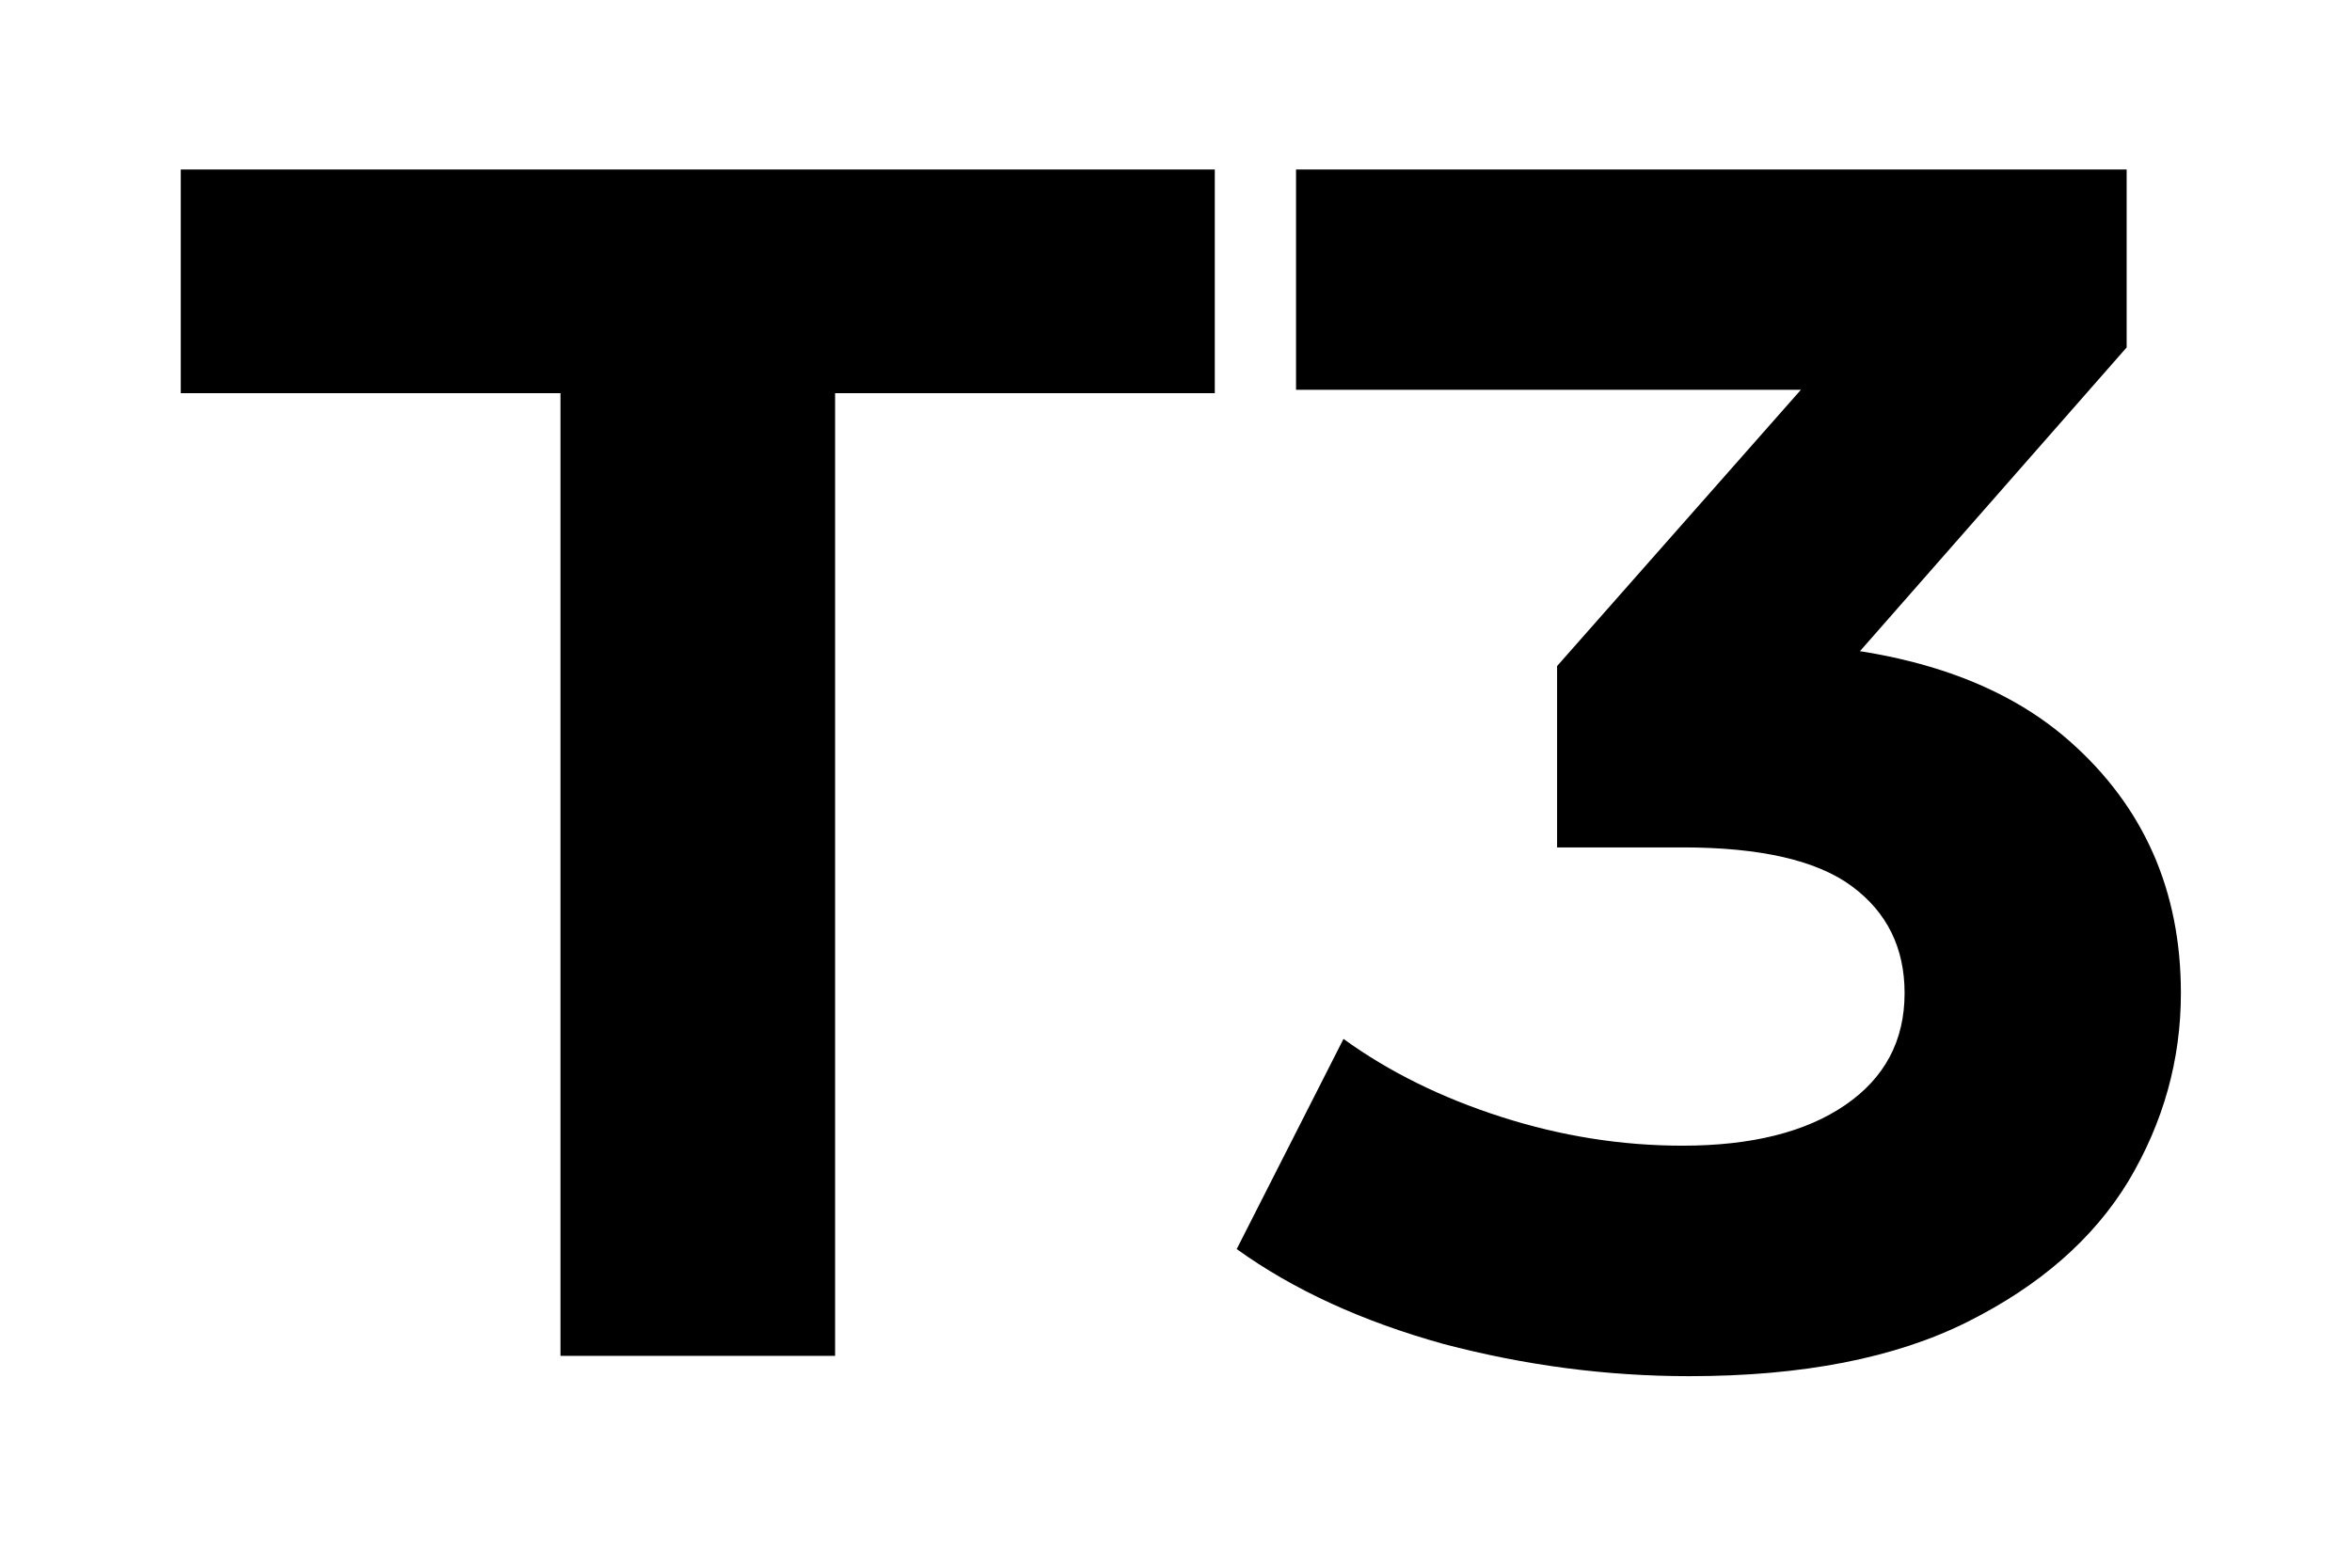
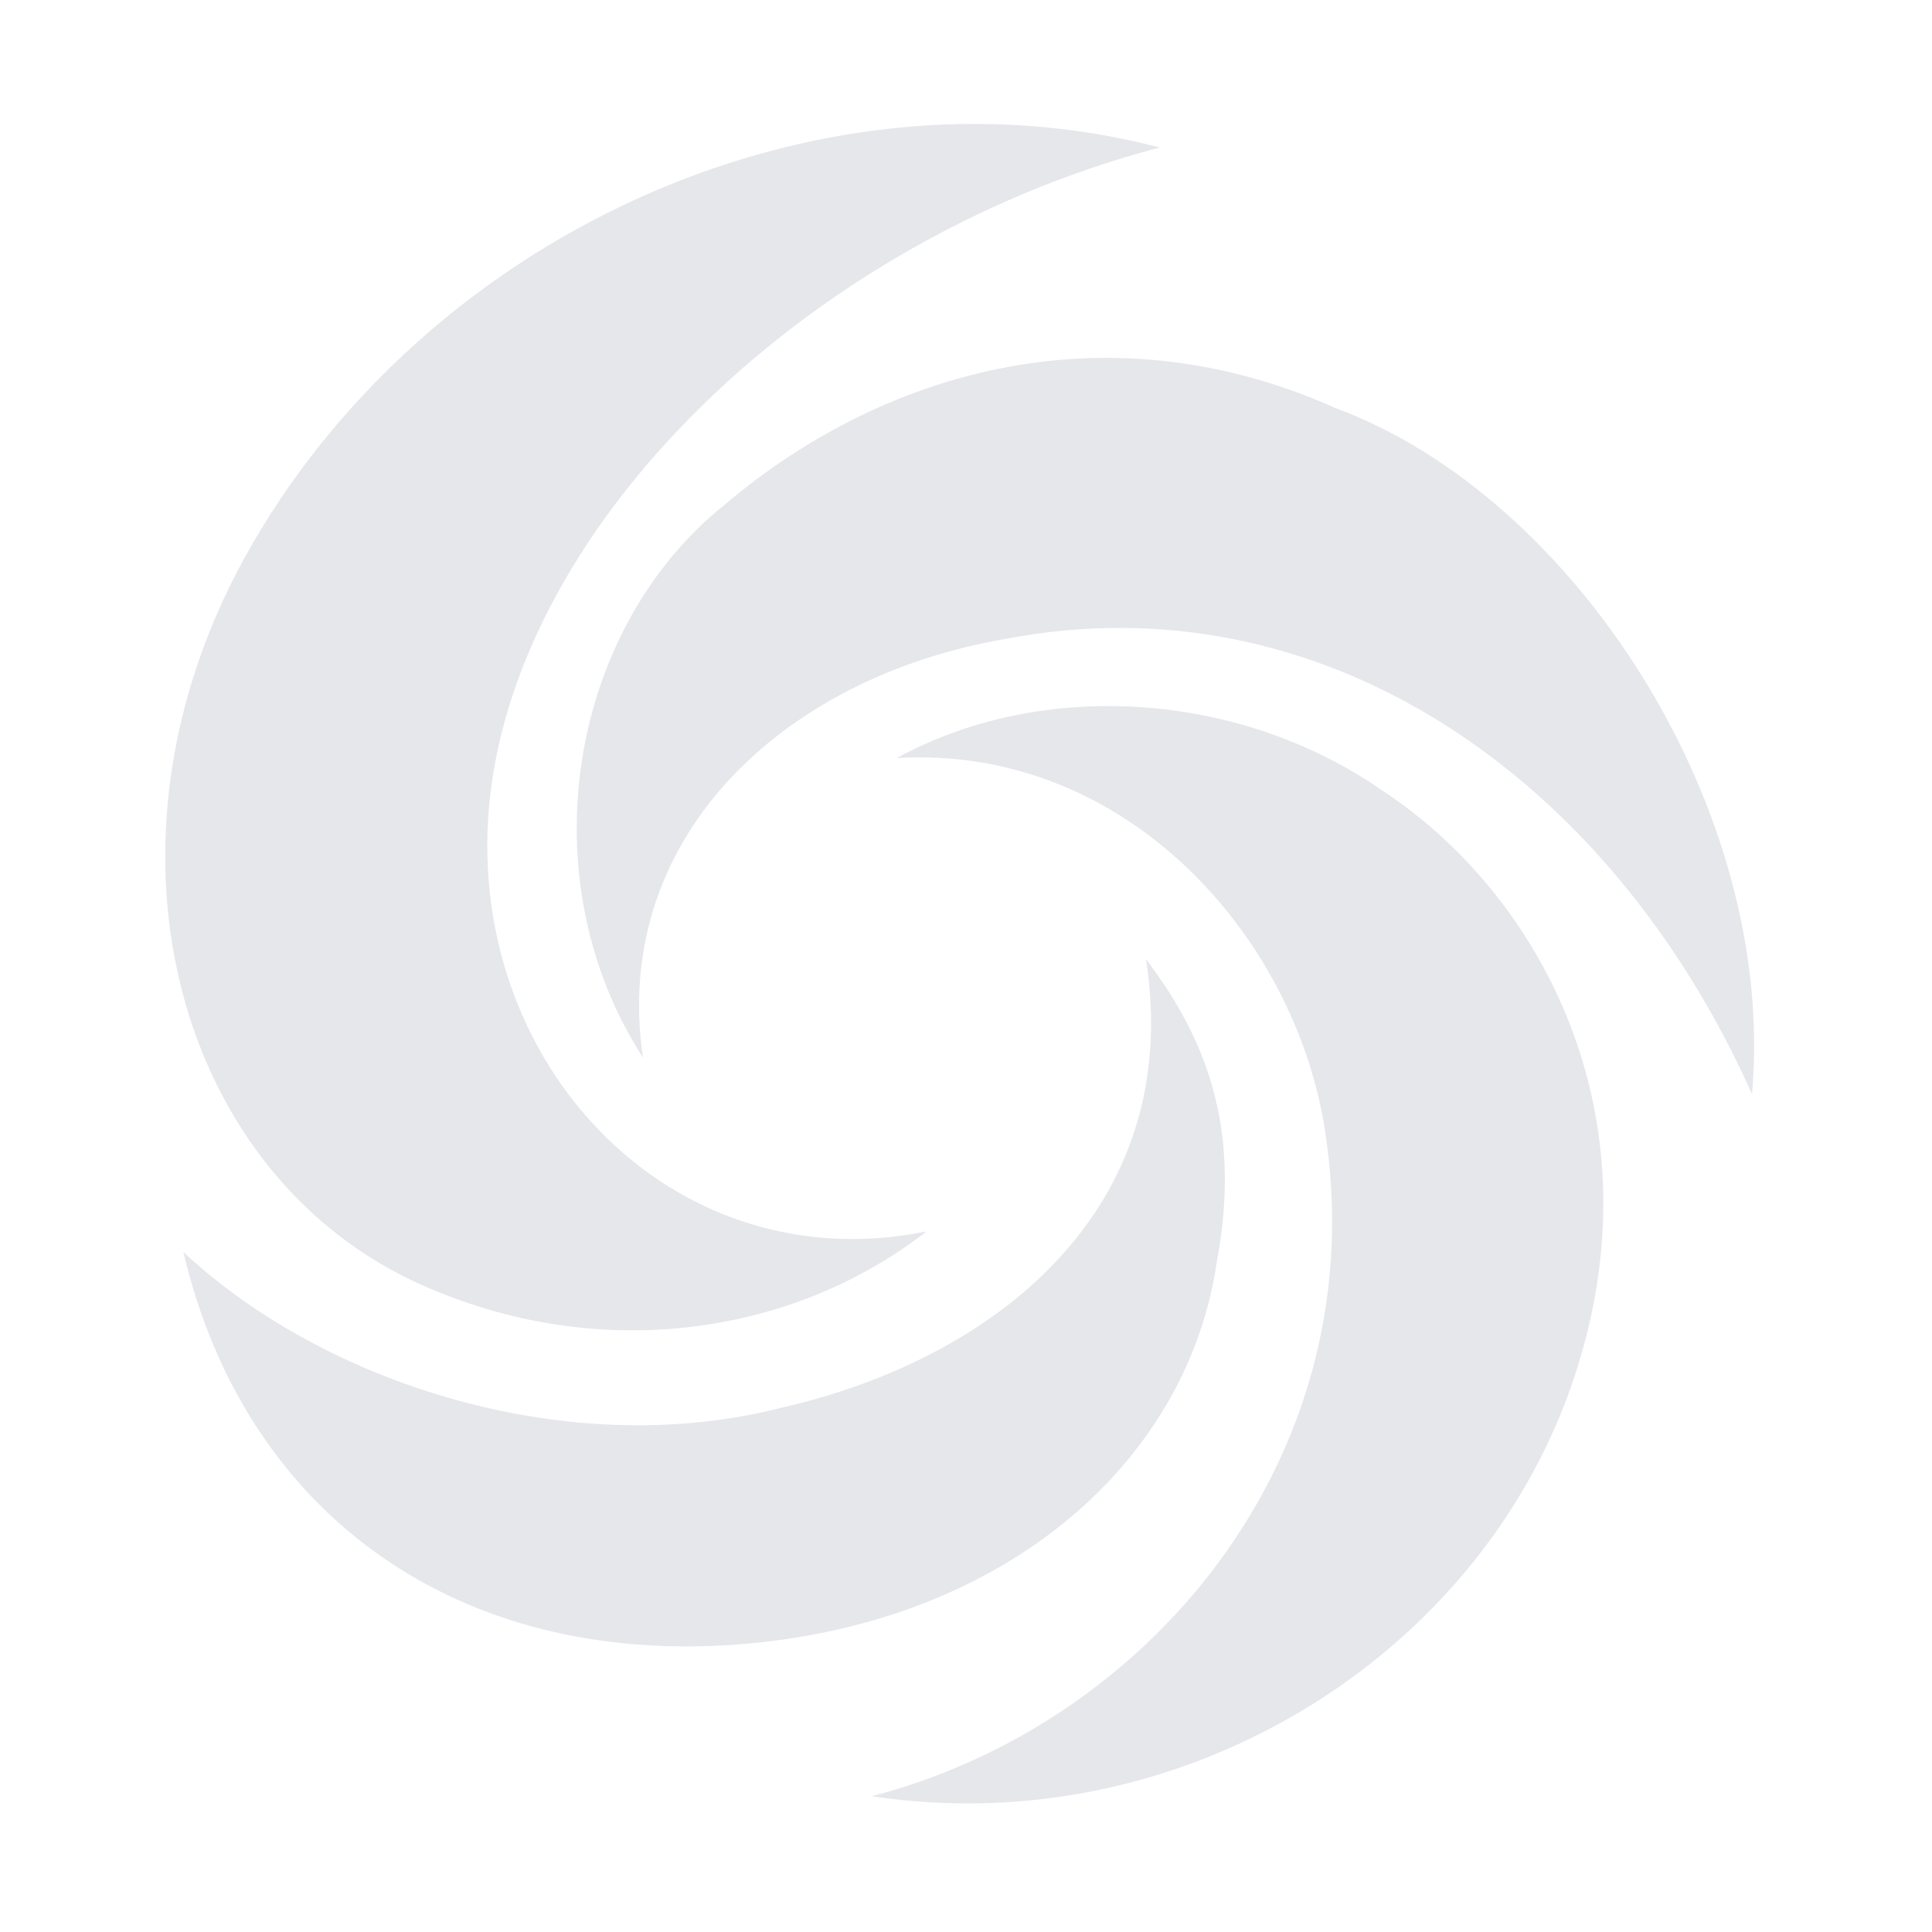
- <svg xmlns="http://www.w3.org/2000/svg" width="111" height="74" viewBox="7 29 111 74" fill="none">
-   <path d="M33.451 93V47.56H15.531V37H64.331V47.56H46.411V93H33.451ZM86.725 93.96C82.832 93.96 78.965 93.453 75.125 92.44C71.285 91.373 68.032 89.88 65.365 87.96L70.405 78.04C72.539 79.587 75.019 80.813 77.845 81.72C80.672 82.627 83.525 83.08 86.405 83.08C89.659 83.08 92.219 82.44 94.085 81.16C95.952 79.88 96.885 78.12 96.885 75.88C96.885 73.747 96.059 72.067 94.405 70.84C92.752 69.613 90.085 69 86.405 69H80.485V60.44L96.085 42.76L97.525 47.4H68.165V37H107.365V45.4L91.845 63.08L85.285 59.32H89.045C95.925 59.32 101.125 60.867 104.645 63.96C108.165 67.053 109.925 71.027 109.925 75.88C109.925 79.027 109.099 81.987 107.445 84.76C105.792 87.48 103.259 89.693 99.845 91.4C96.432 93.107 92.059 93.96 86.725 93.96Z" fill="black" />
+ <svg xmlns="http://www.w3.org/2000/svg" viewBox="0 0 512 512" role="img" aria-label="Gusty Code light monochrome mark">
+   <defs />
+   <g transform="translate(19.5 10) scale(.606)">
+     <path id="arm-west" fill="#E5E7EB" d="M475 48 C322 8 152 88 75 227 C6 352 44 493 147 543 C227 581 314 568 373 522 C270 543 184 462 181 359 C177 229 311 91 475 48Z" />
+     <path id="arm-north" fill="#E5E7EB" d="M734 462 C745 338 657 201 552 162 C449 116 351 148 285 204 C217 258 198 367 249 446 C235 351 309 280 407 263 C546 236 672 323 734 462Z" />
+     <path id="arm-east" fill="#E5E7EB" d="M349 769 C488 790 622 704 659 577 C692 465 638 372 572 329 C510 286 424 280 360 315 C462 309 537 396 548 483 C567 623 469 738 349 769Z" />
+     <path id="arm-south" fill="#E5E7EB" d="M48 531 C74 642 163 710 285 703 C404 696 487 625 500 535 C510 481 498 441 469 403 C486 513 402 578 310 599 C217 623 110 589 48 531Z" />
+   </g>
</svg>
